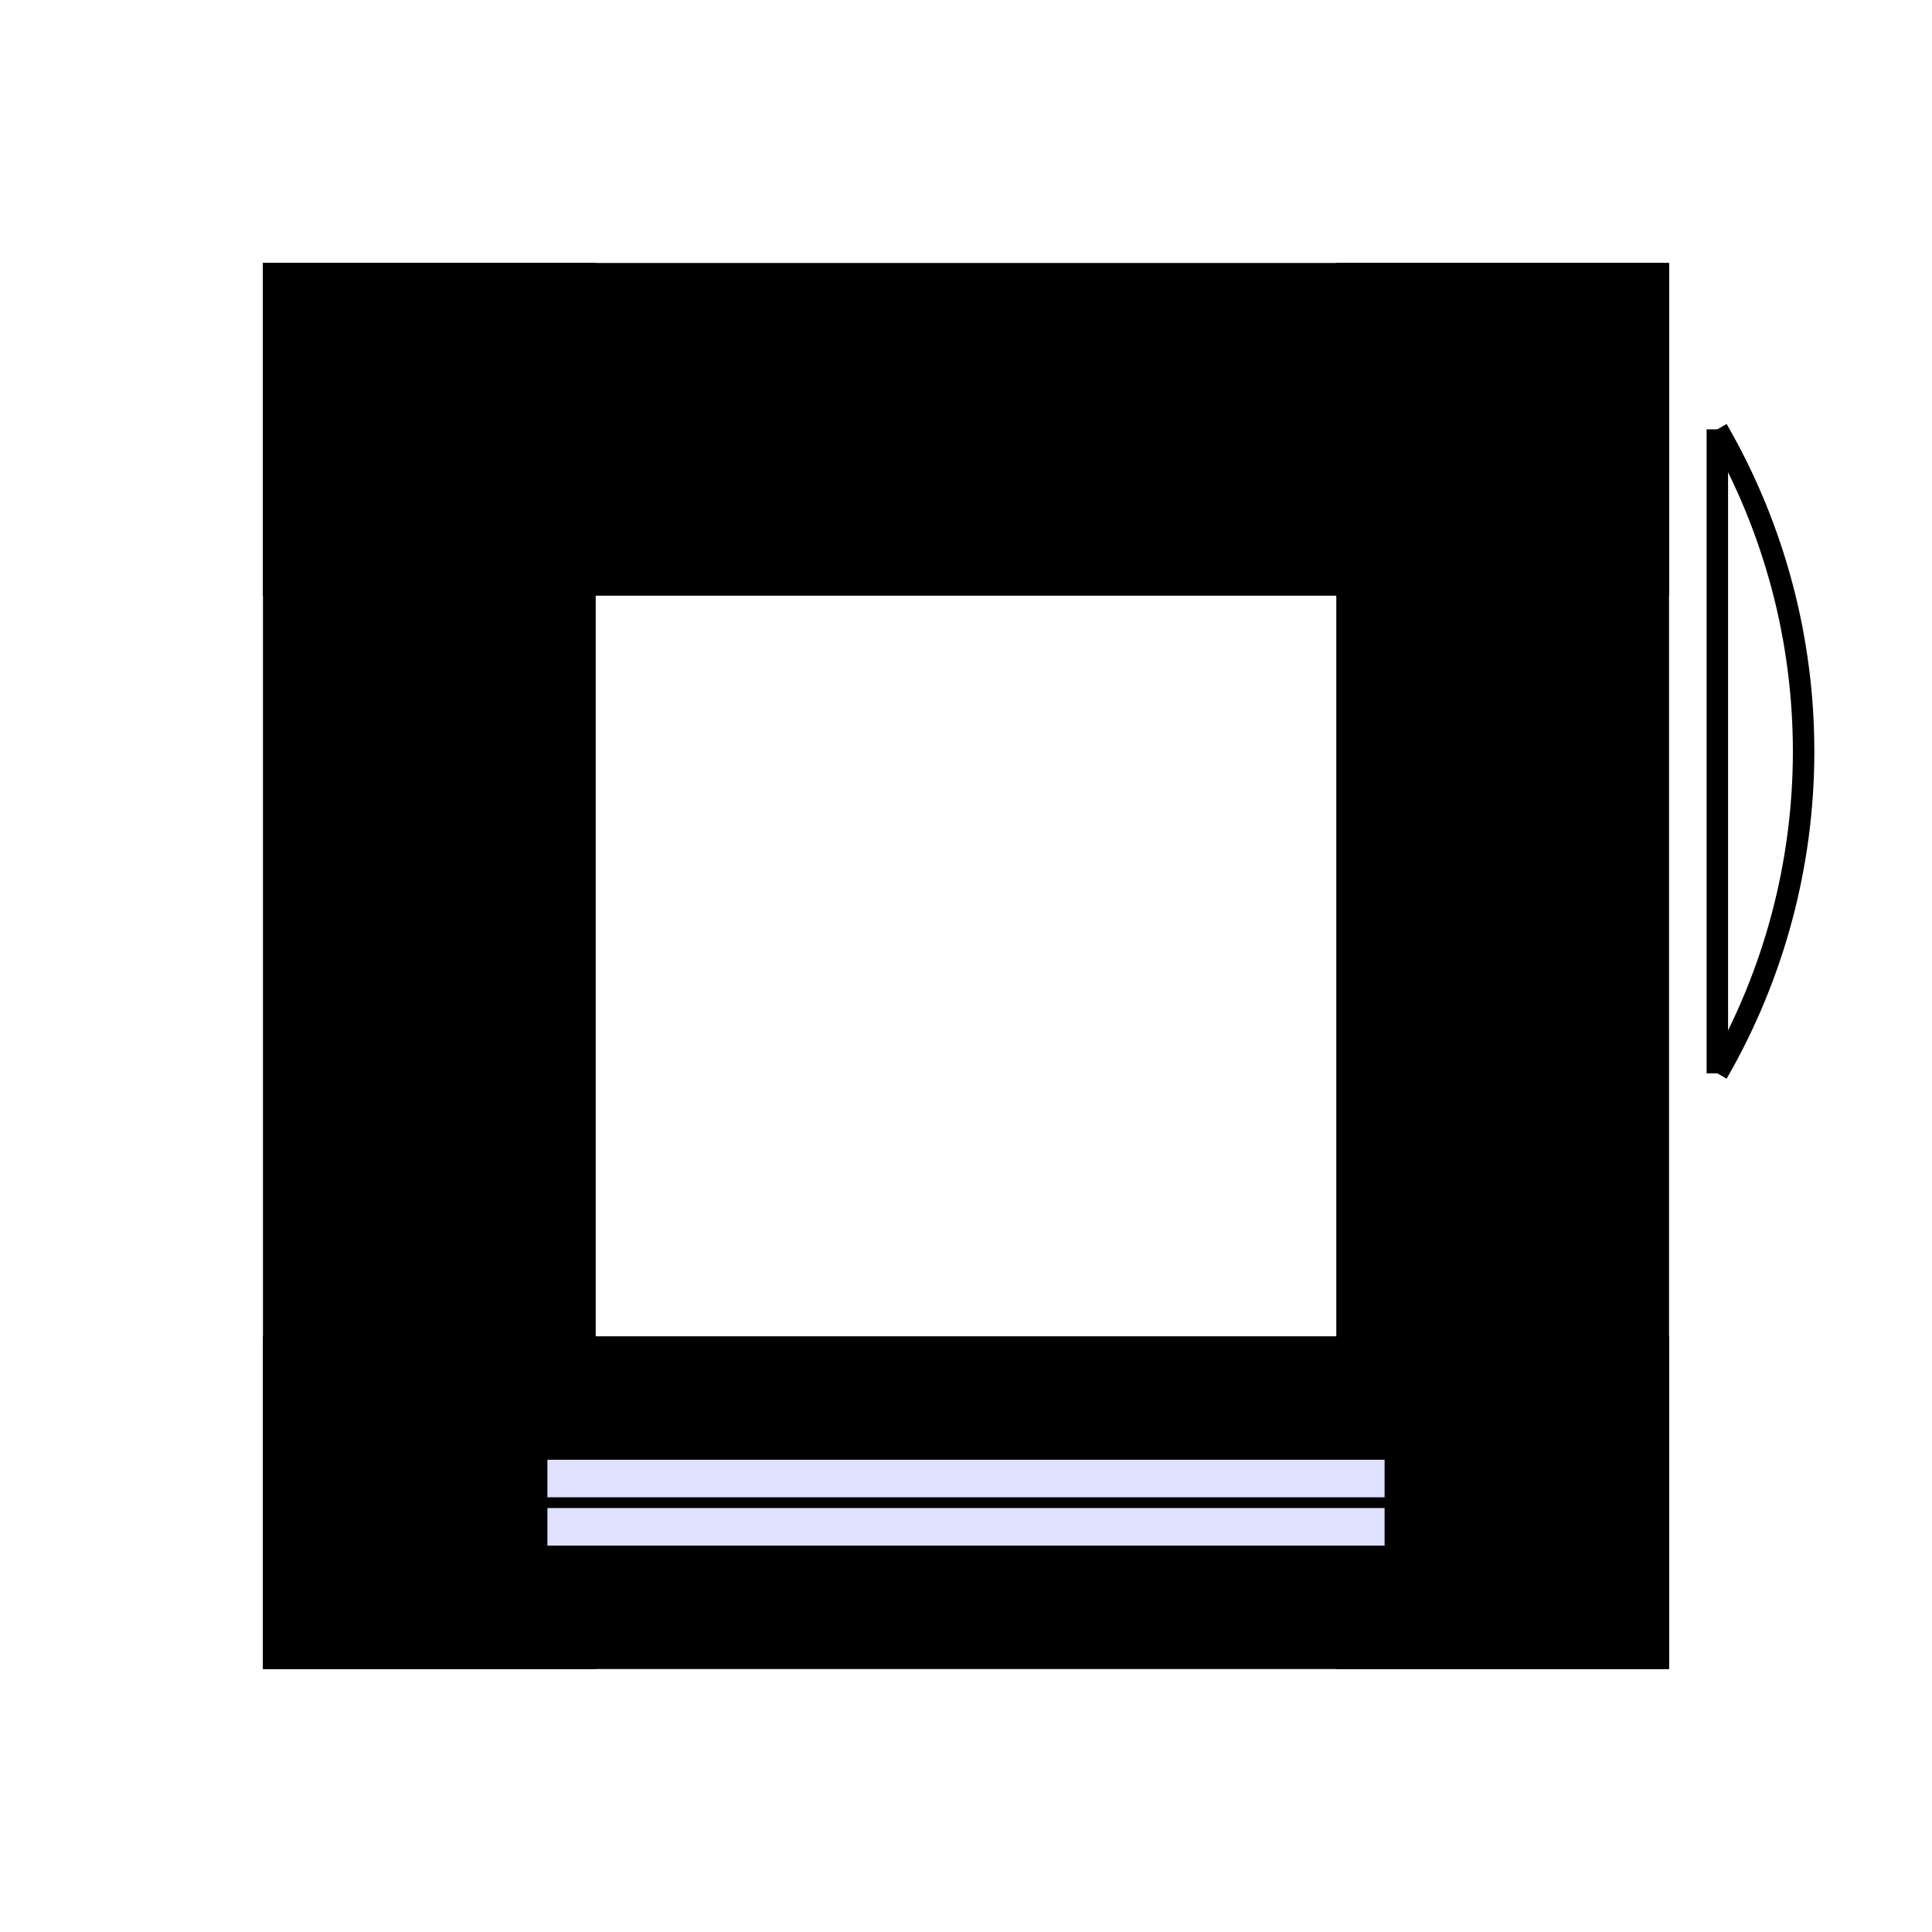
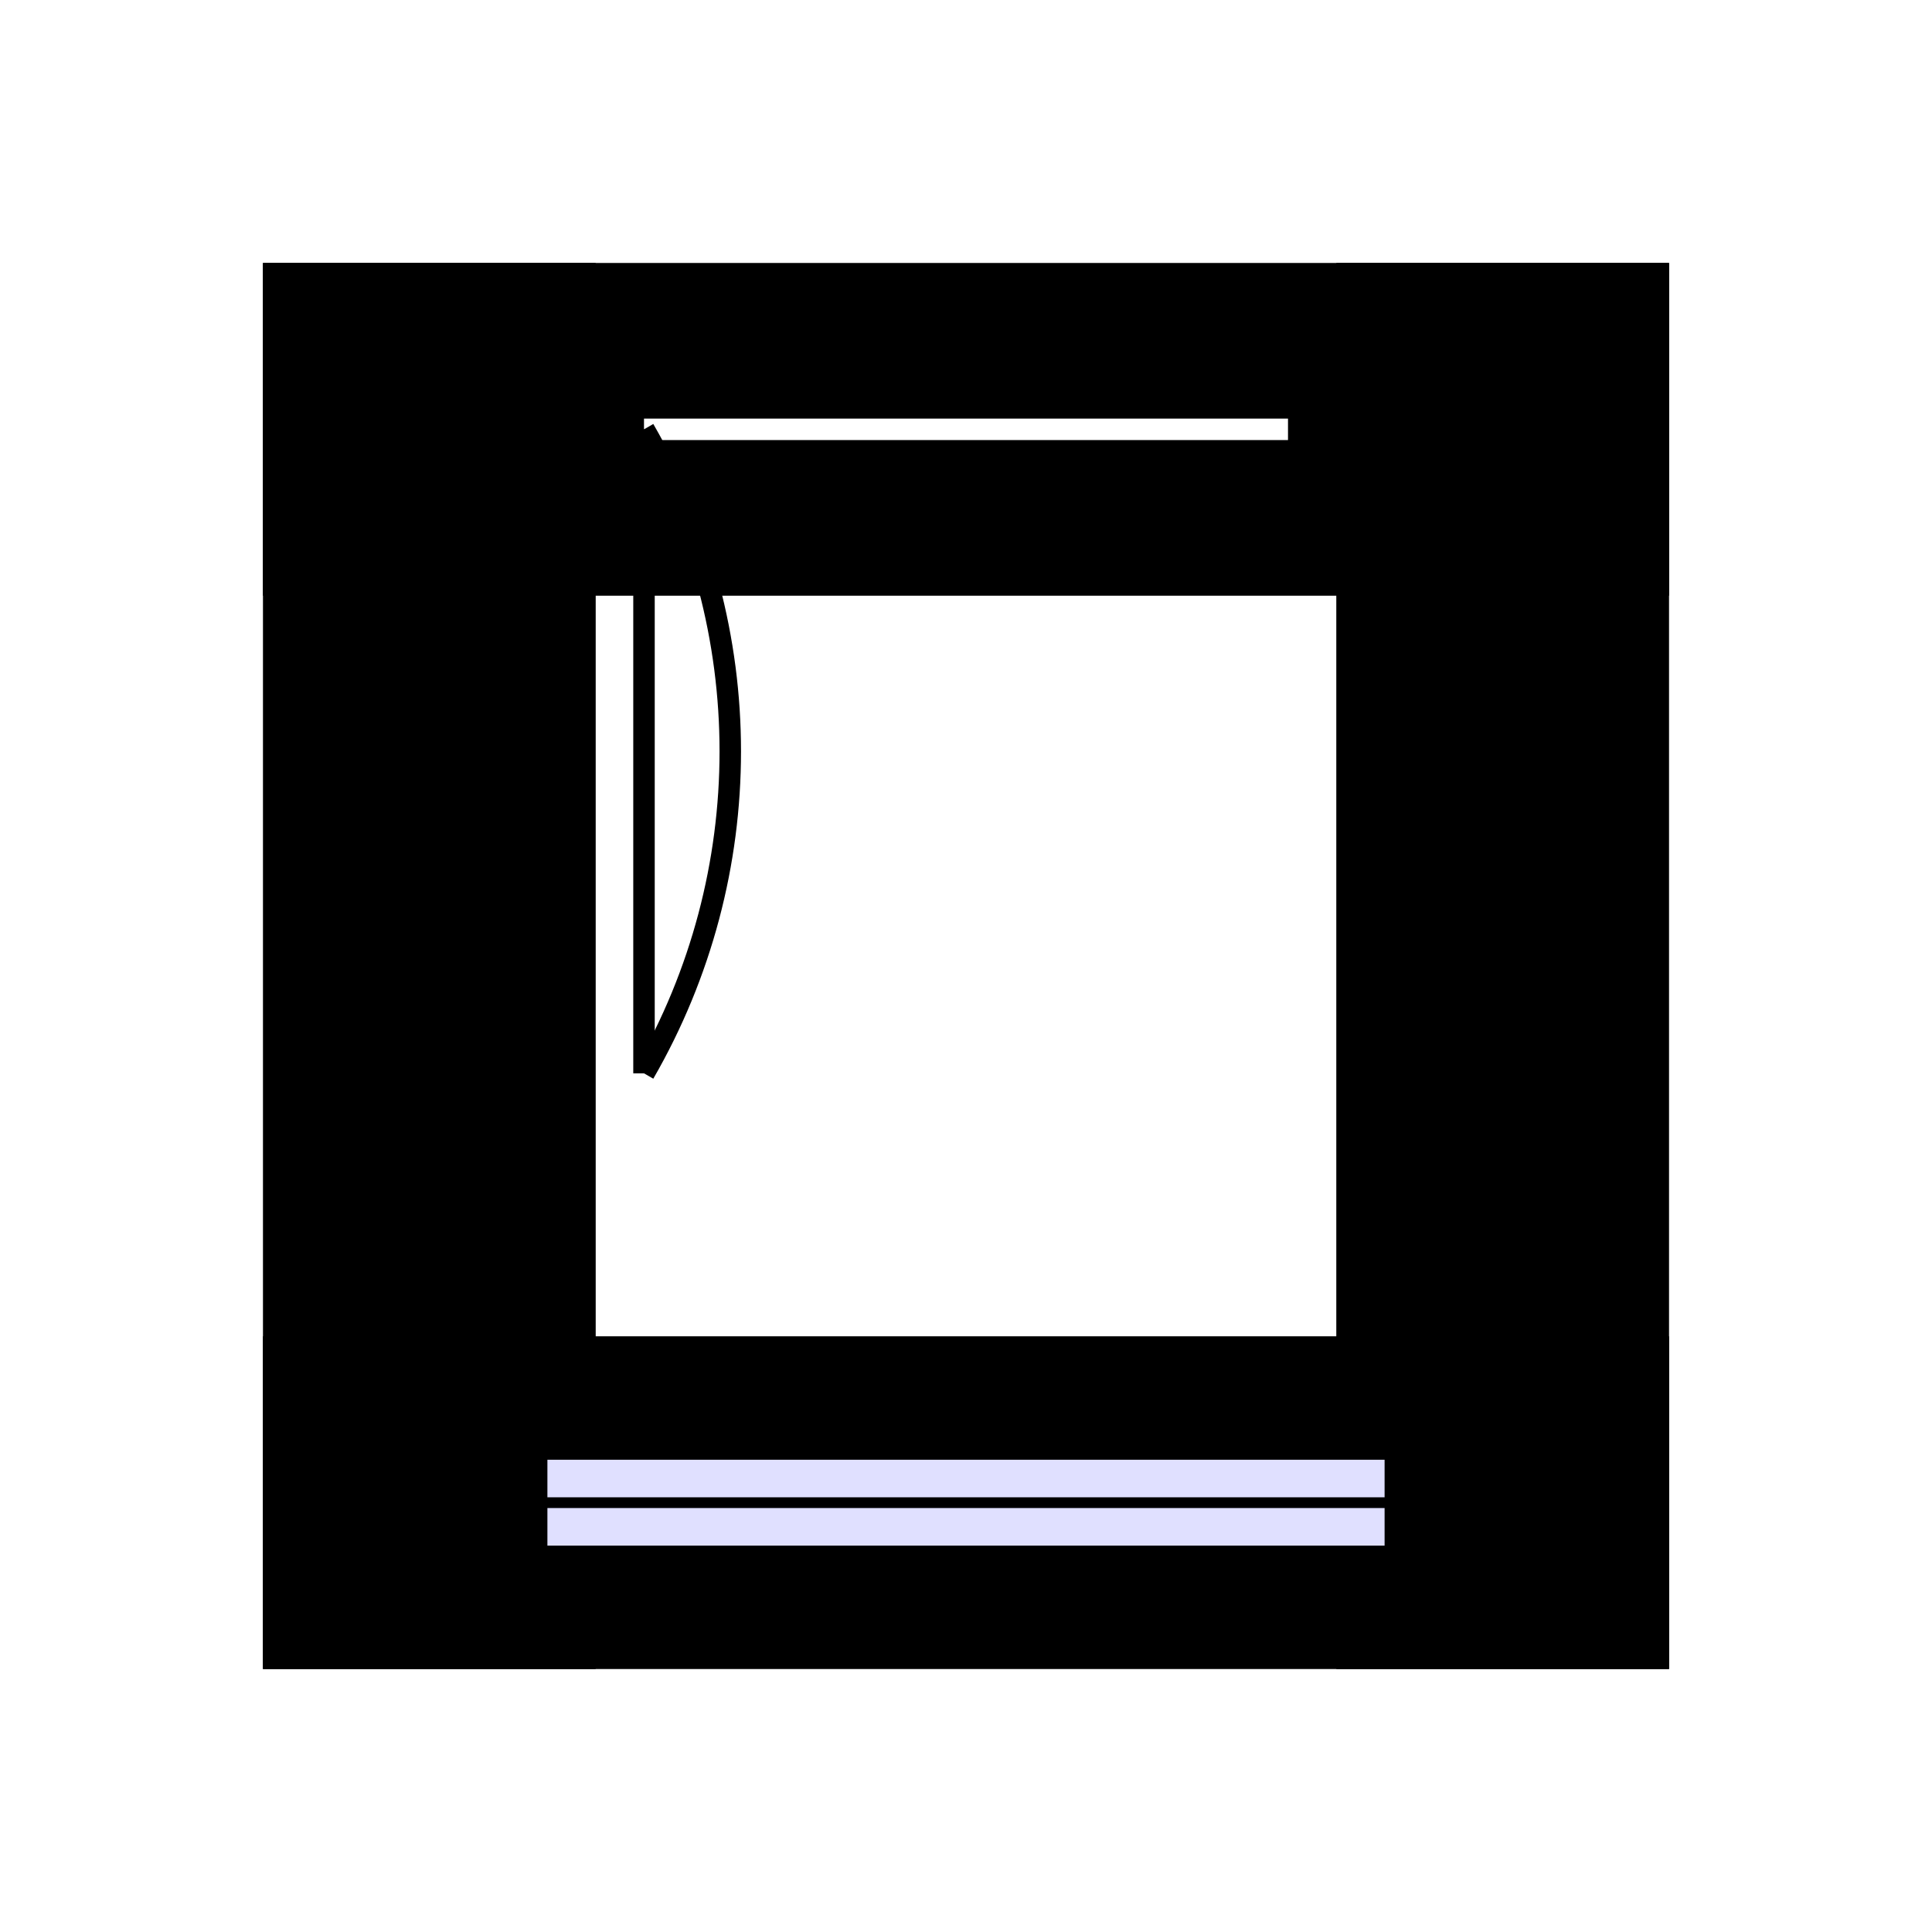
<svg xmlns="http://www.w3.org/2000/svg" viewBox="55.0 30.0 90.0 90.0">
  <rect x="55.0" y="30.0" width="90.0" height="90.0" fill="#ffffff" />
  <g id="walls">
    <polygon points="67.50,42.50 67.50,57.50 132.50,57.50 132.50,42.50" fill="#000000" stroke="#000000" stroke-width="0.5" />
    <polygon points="67.50,92.50 67.50,107.50 132.50,107.50 132.50,92.50" fill="#000000" stroke="#000000" stroke-width="0.5" />
    <polygon points="82.50,42.50 67.50,42.50 67.50,107.50 82.50,107.50" fill="#000000" stroke="#000000" stroke-width="0.5" />
    <polygon points="132.50,42.50 117.50,42.50 117.50,107.50 132.50,107.50" fill="#000000" stroke="#000000" stroke-width="0.5" />
  </g>
  <g id="openings">
-     <line x1="135.00" y1="50.00" x2="165.00" y2="50.00" stroke="#ffffff" stroke-width="1.0" />
-     <path d="M 135.00,50.00 A 30.00,30.00 0 0,1 135.00,80.00" fill="none" stroke="#000000" stroke-width="1.0" />
-     <line x1="135.00" y1="50.00" x2="135.00" y2="80.00" stroke="#000000" stroke-width="1.0" />
+     <line x1="85.00" y1="50.00" x2="115.00" y2="50.00" stroke="#ffffff" stroke-width="1.0" />
+     <path d="M 85.00,50.00 A 30.00,30.00 0 0,1 85.00,80.00" fill="none" stroke="#000000" stroke-width="1.0" />
+     <line x1="85.00" y1="50.00" x2="85.00" y2="80.00" stroke="#000000" stroke-width="1.0" />
    <polygon points="80.00,97.50 80.00,102.50 120.00,102.50 120.00,97.50" fill="#e0e0ff" stroke="#000000" stroke-width="1.0" />
    <line x1="80.00" y1="100.00" x2="120.00" y2="100.00" stroke="#000000" stroke-width="0.5" />
  </g>
</svg>
